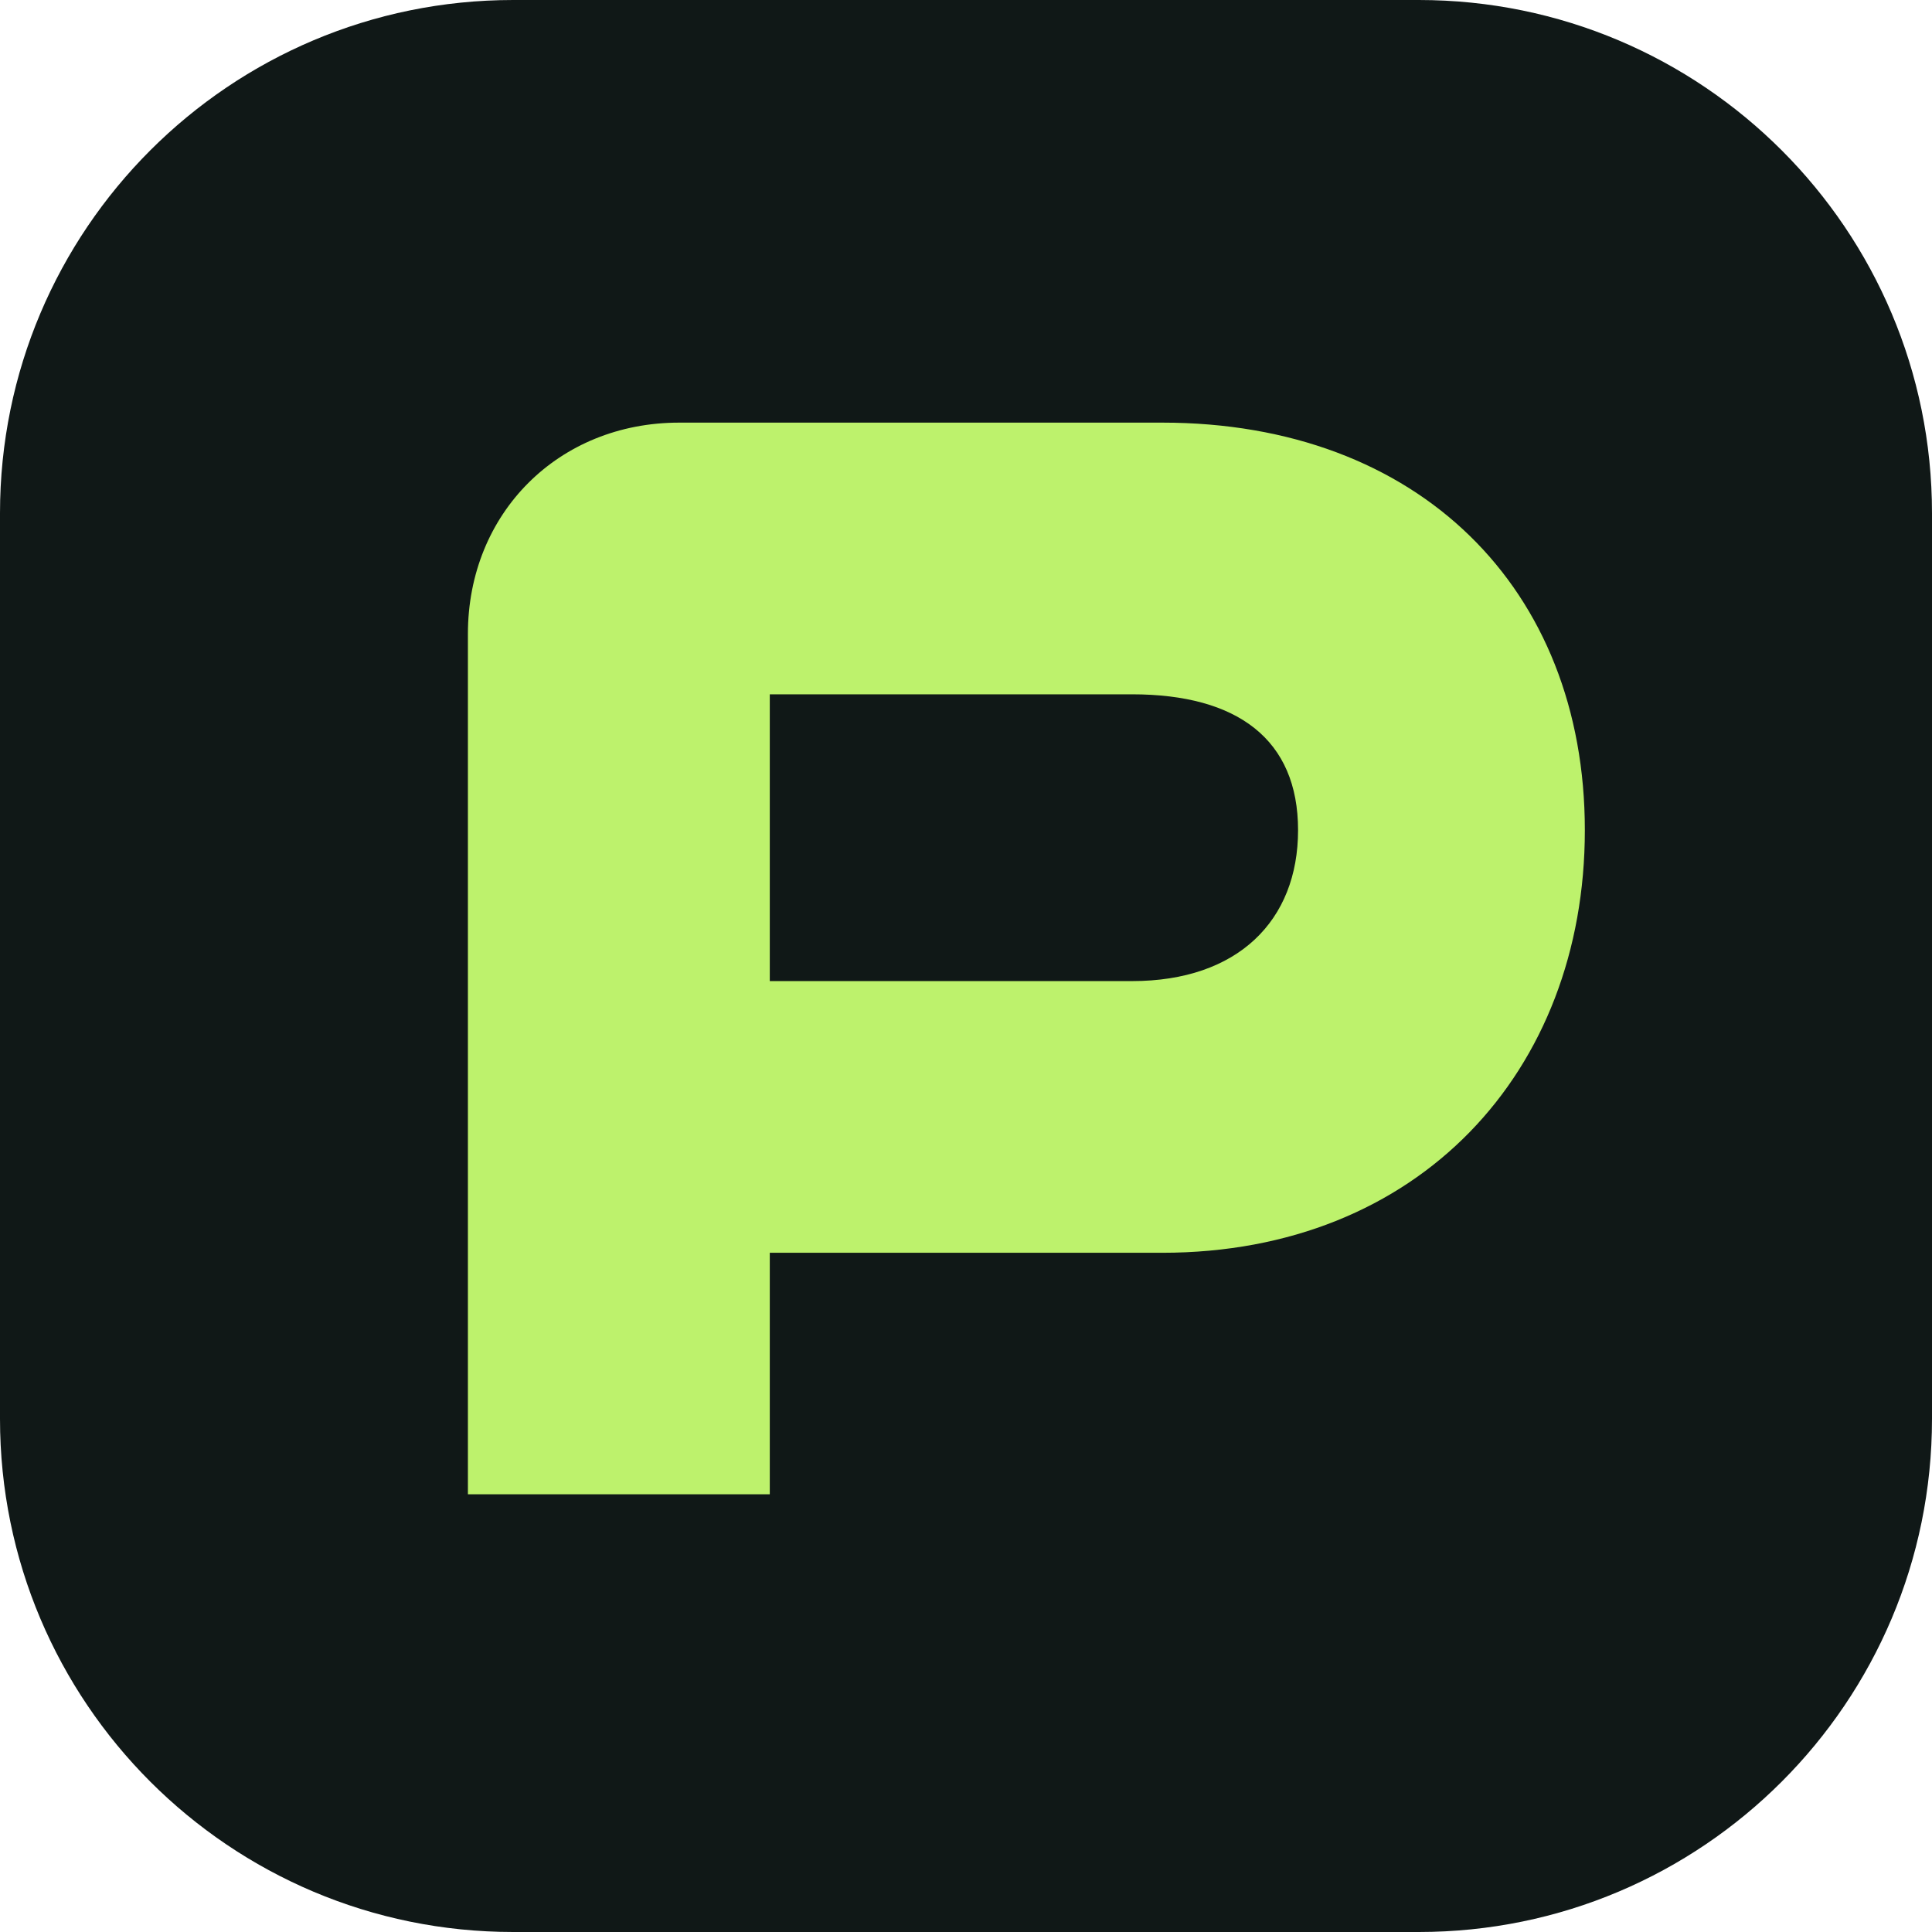
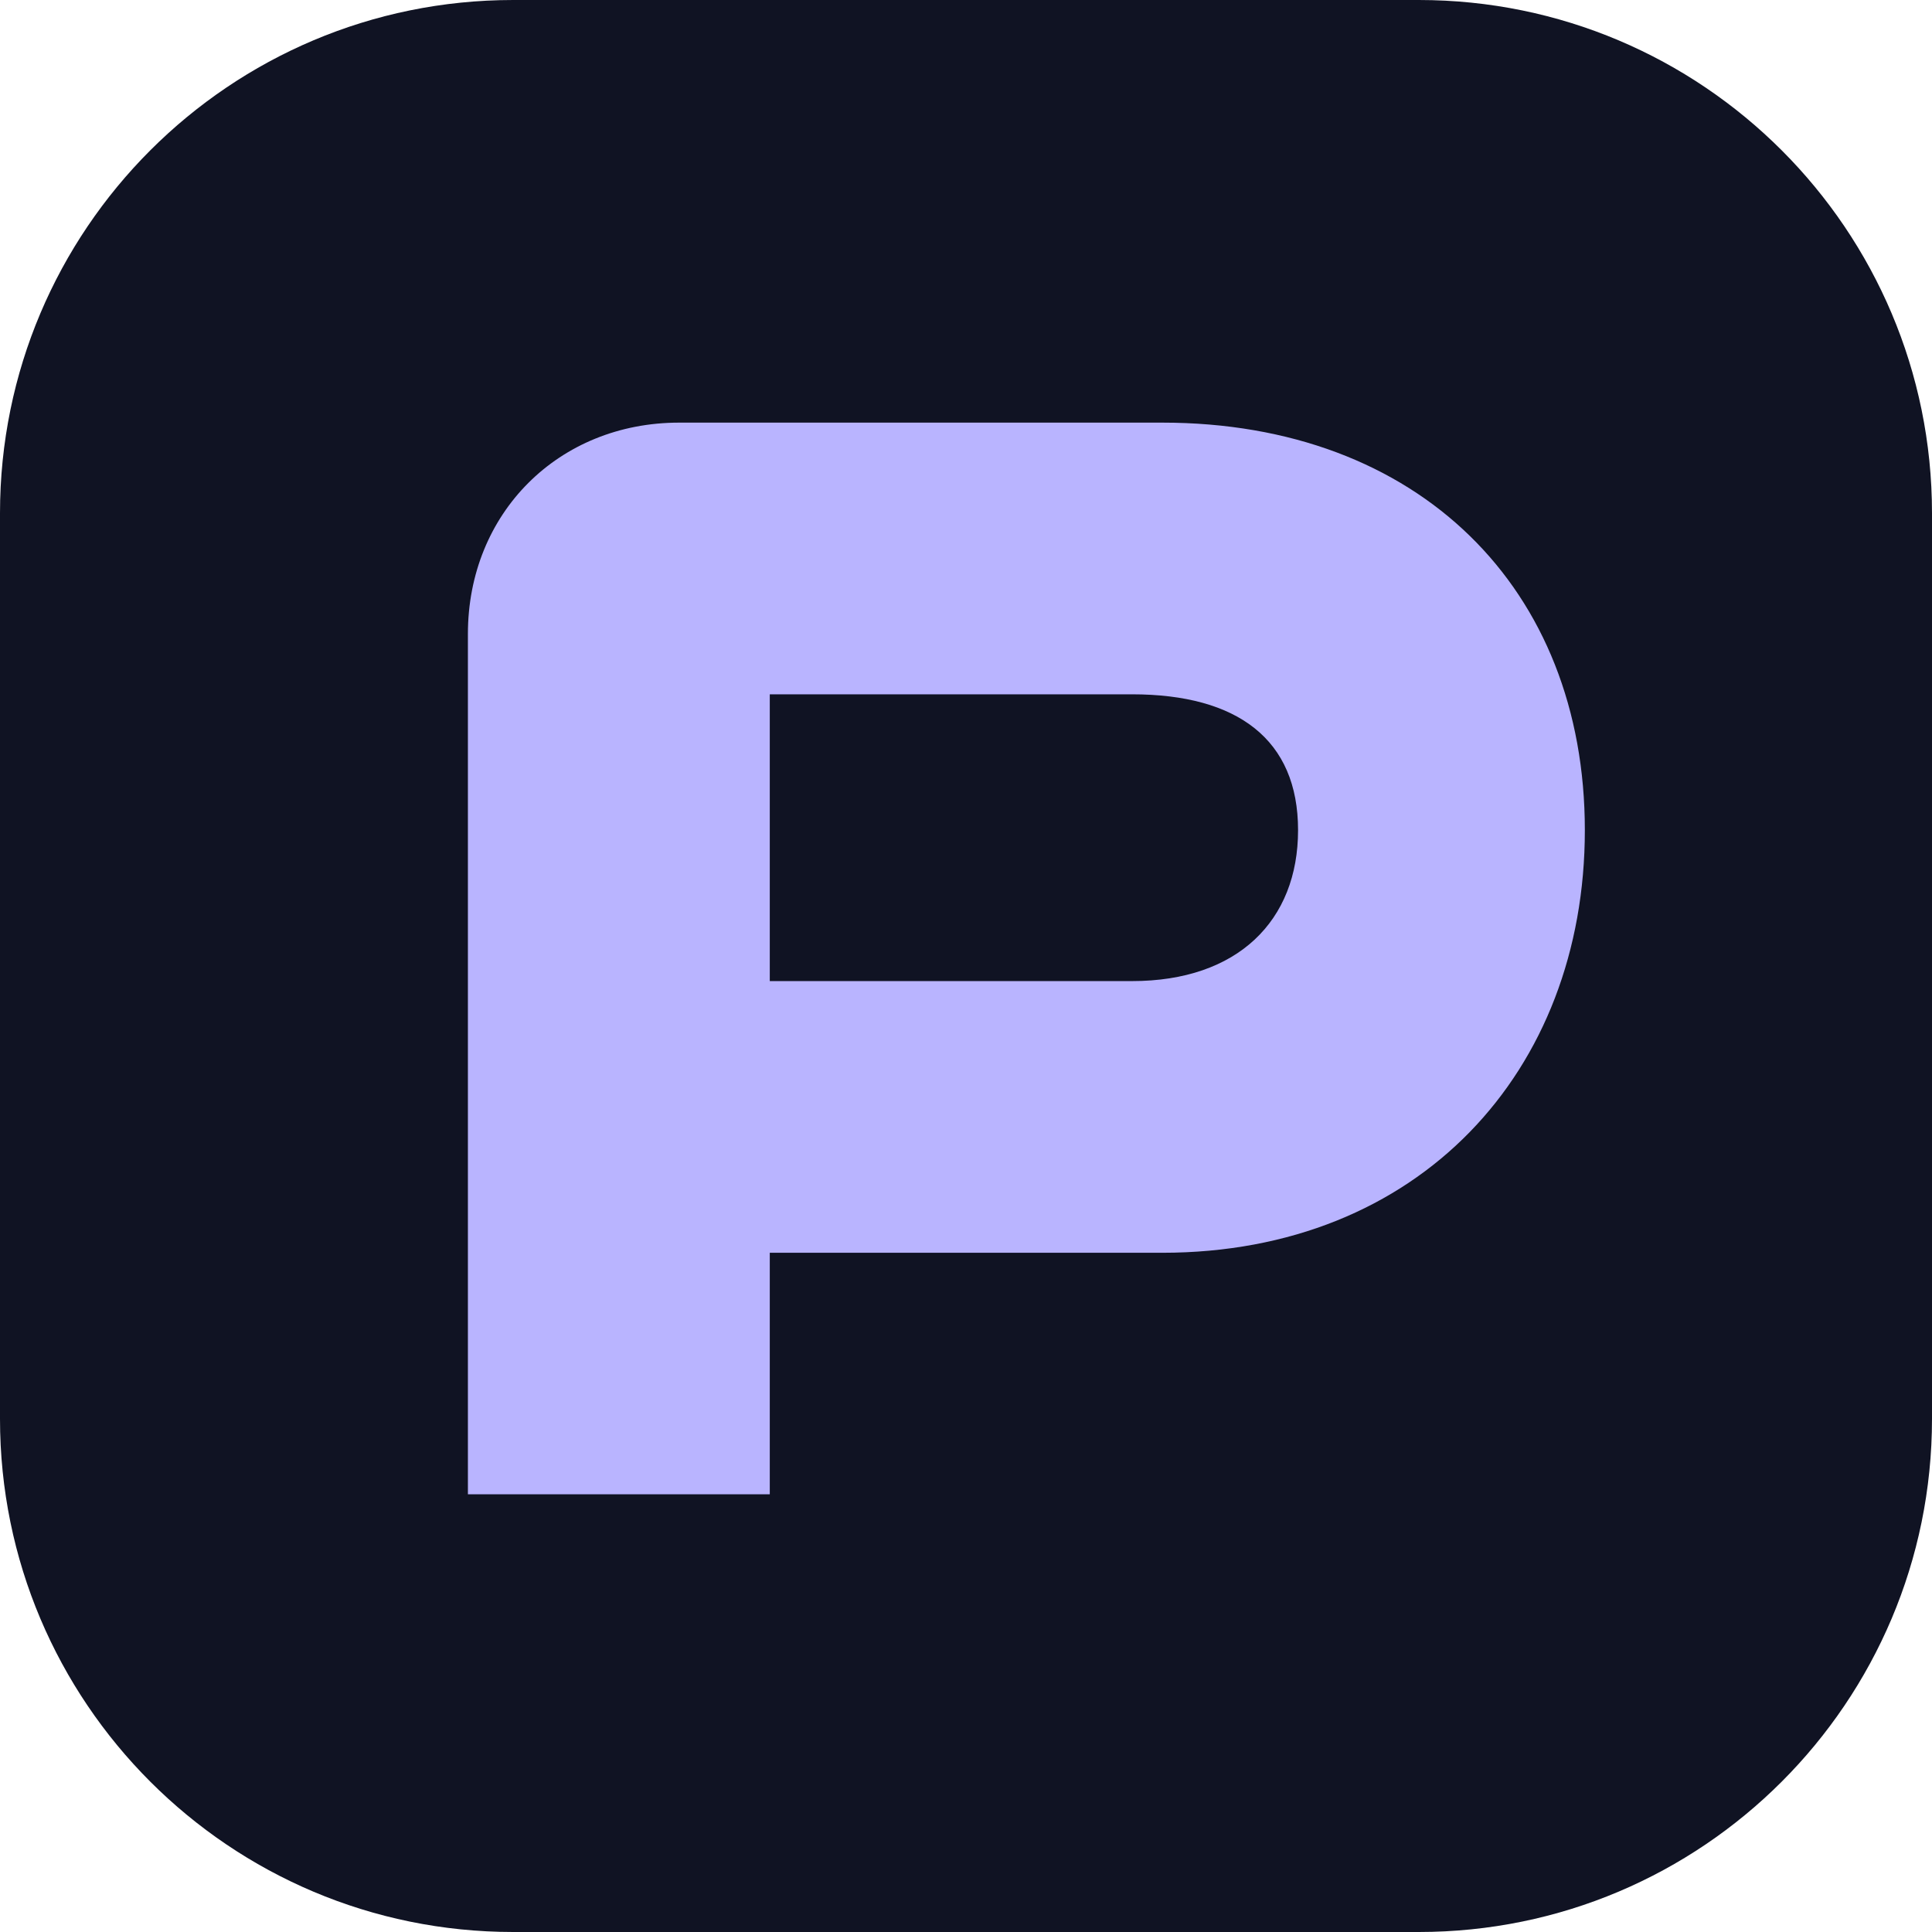
<svg xmlns="http://www.w3.org/2000/svg" viewBox="0 0 128 128">
-   <rect width="128" height="128" rx="34" fill="#101817" />
-   <path d="M31 42c0-8 6-14 14-14h32c17 0 28 11 28 27S94 83 77 83H51v16H31V42zm20 4v19h24c7 0 11-4 11-10s-4-9-11-9H51z" fill="#bdf26c" />
+   <rect width="128" height="128" rx="34" fill="#101323" />
+   <path d="M31 42c0-8 6-14 14-14h32c17 0 28 11 28 27S94 83 77 83H51v16H31V42zm20 4v19h24c7 0 11-4 11-10s-4-9-11-9H51z" fill="#b9b4ff" />
</svg>
